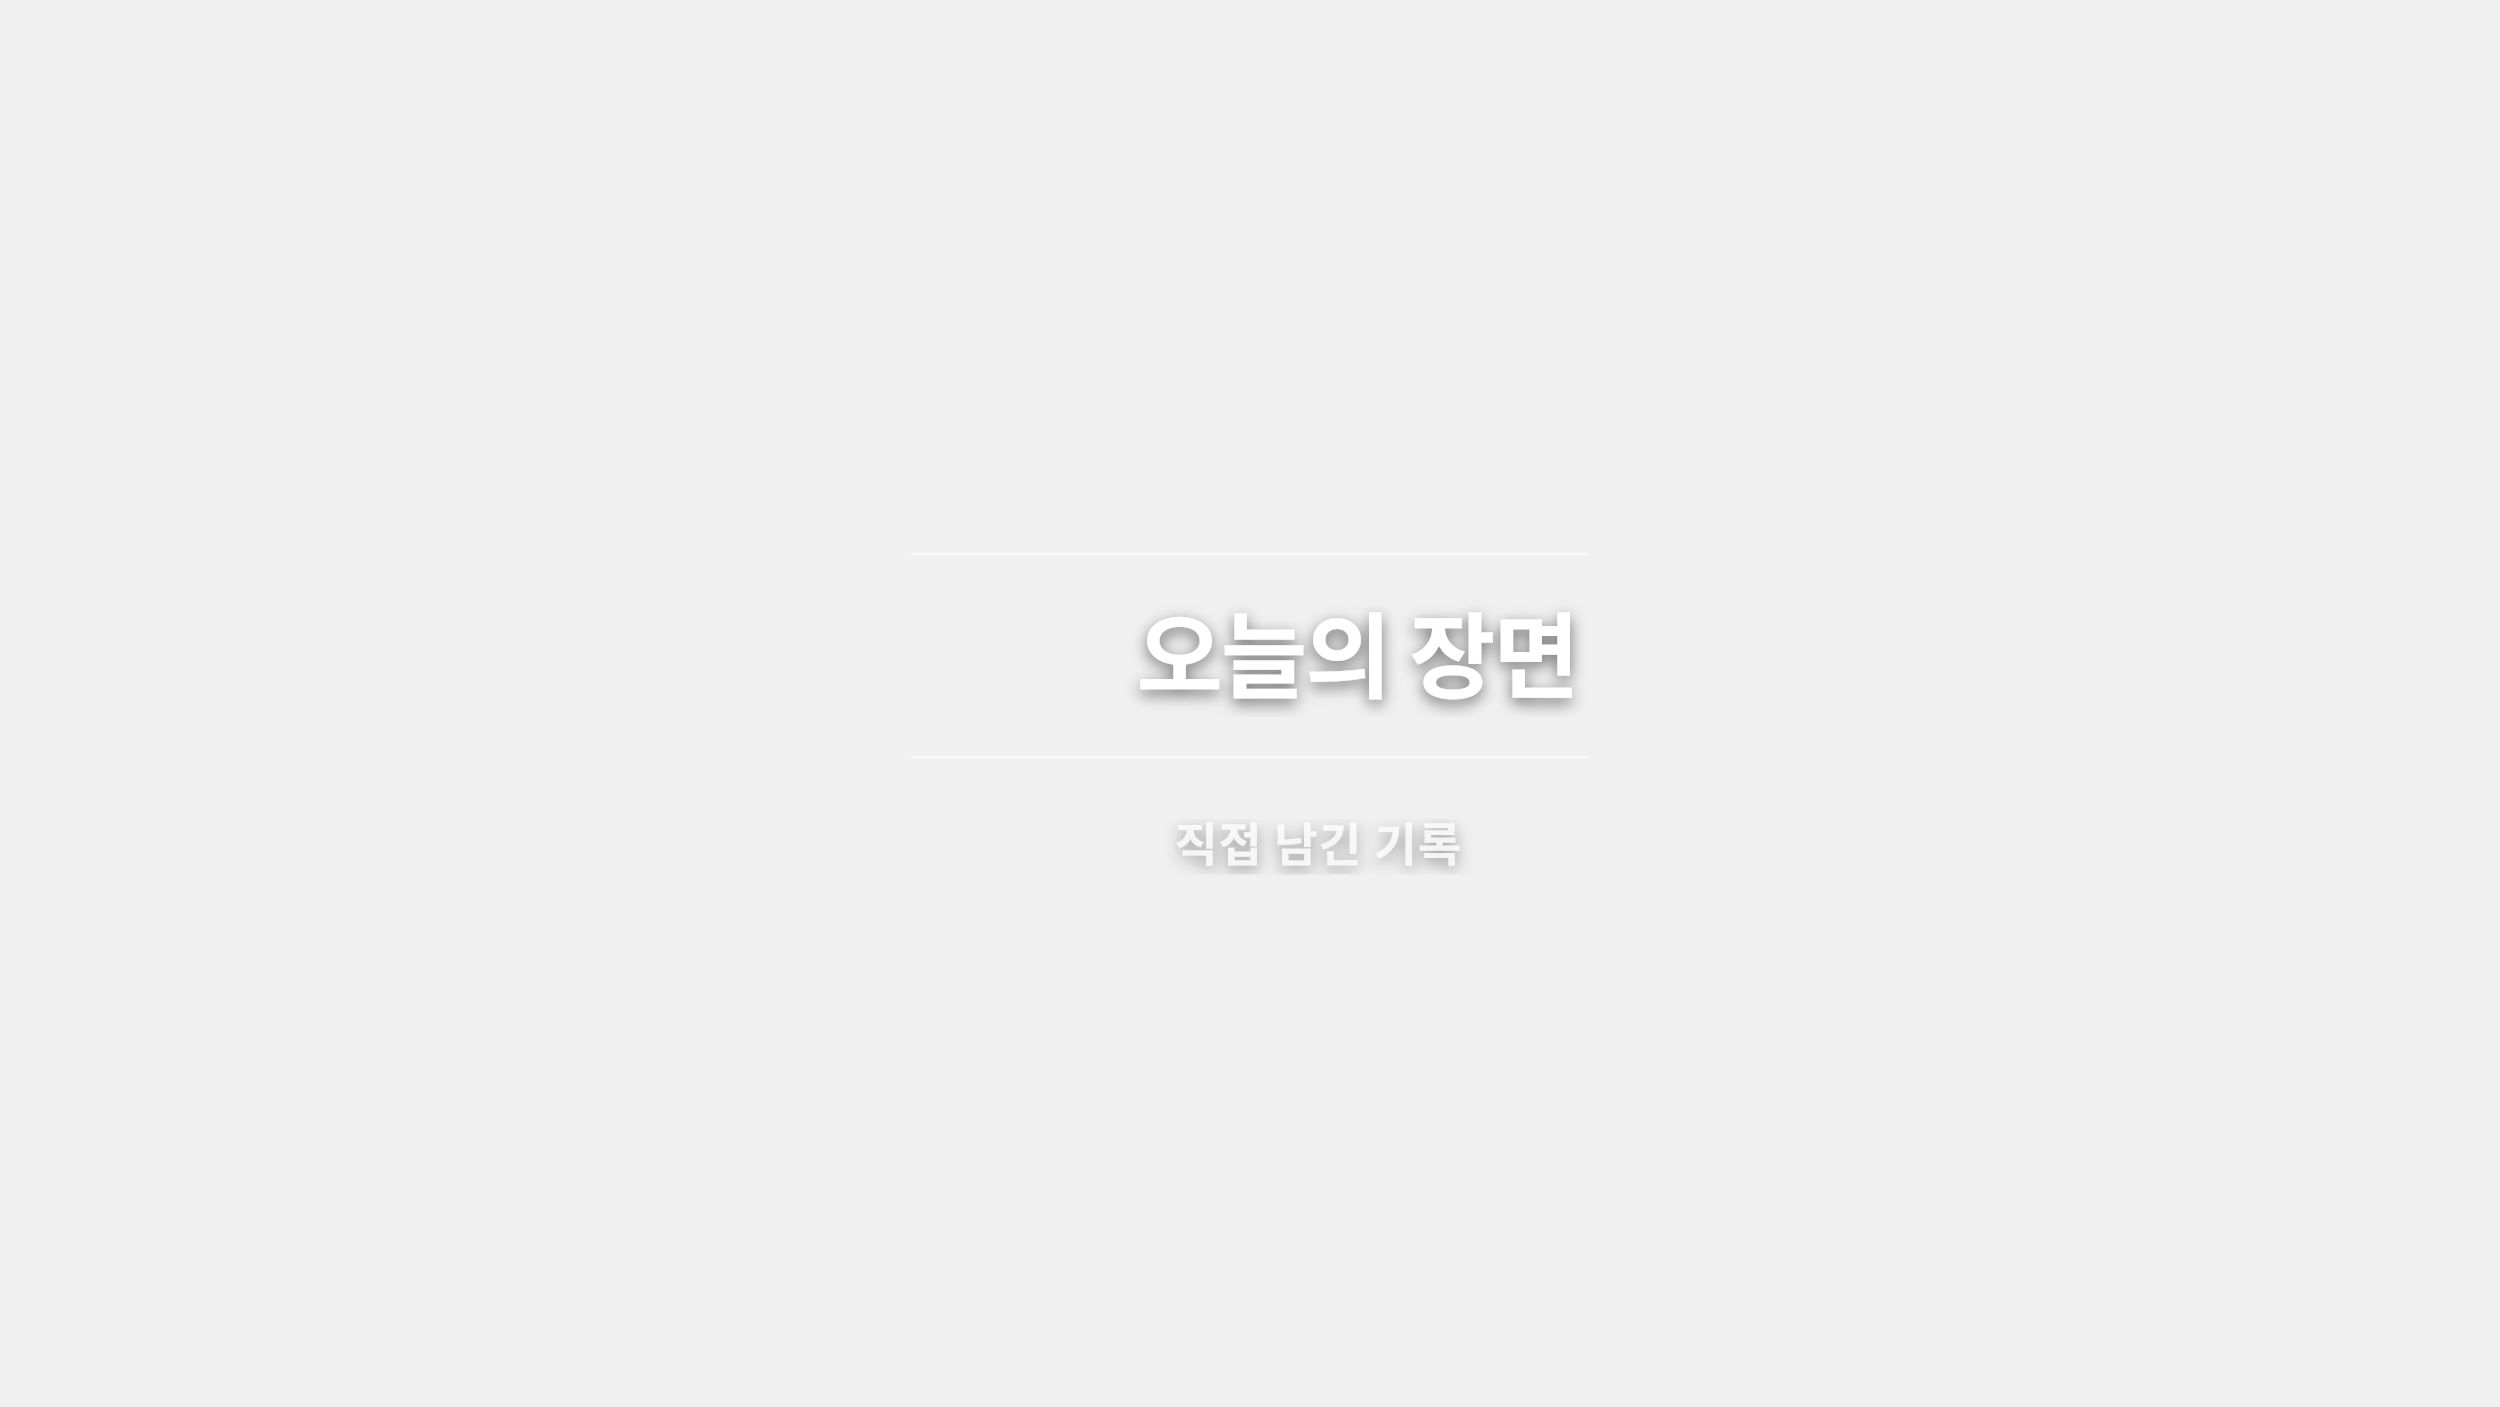
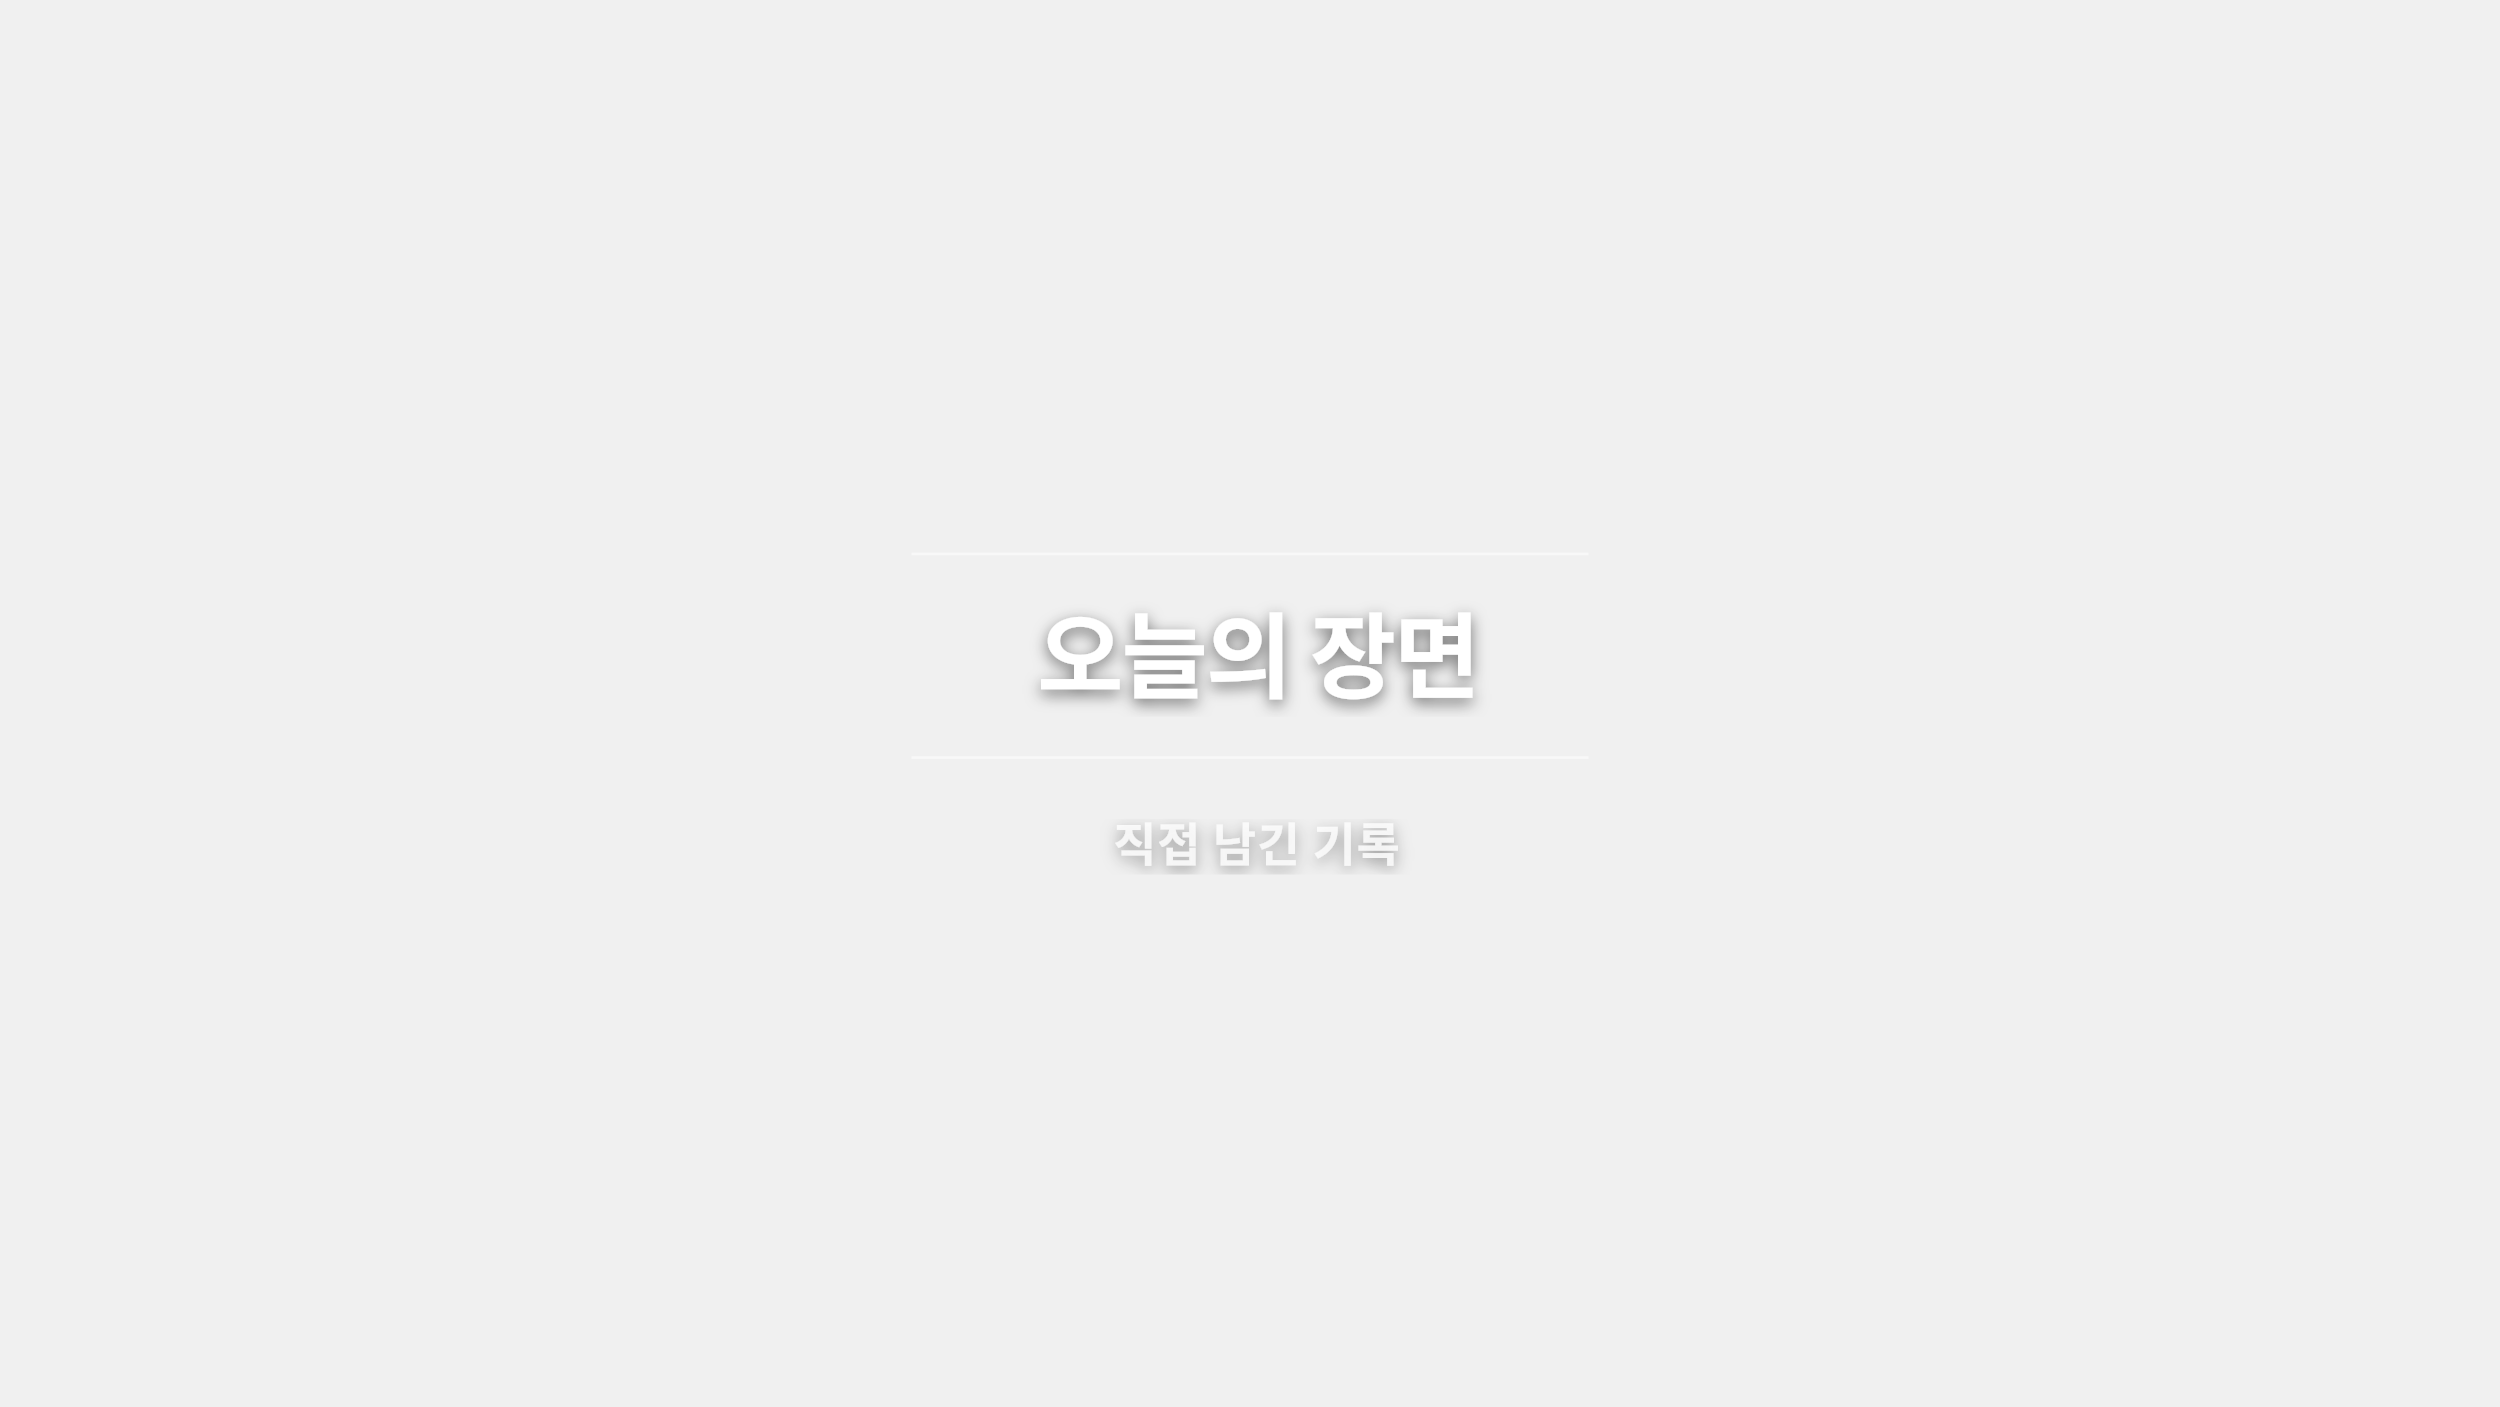
<svg xmlns="http://www.w3.org/2000/svg" width="1920" height="1080">
  <defs>
    <filter id="shadow" x="-20%" y="-20%" width="140%" height="140%">
      <feDropShadow dx="0.000" dy="4.000" stdDeviation="6.000" flood-color="#000000" flood-opacity="0.55" />
    </filter>
  </defs>
  <rect x="700.000" y="424.459" width="520.000" height="2.000" fill="#FFFFFF" fill-opacity="0.55" />
  <rect x="700.000" y="580.835" width="520.000" height="2.000" fill="#FFFFFF" fill-opacity="0.55" />
-   <text x="872.880" y="530.659" xml:space="preserve" font-family="Paperlogy" font-size="72" font-weight="800" letter-spacing="-1.44" fill="#FFFFFF" fill-opacity="1" stroke="none" stroke-opacity="1" stroke-width="0.000" stroke-linejoin="round" paint-order="stroke fill" filter="url(#shadow)">오늘의 장면</text>
-   <text x="902.040" y="661.779" xml:space="preserve" font-family="Wanted Sans Variable" font-size="36" font-weight="600" letter-spacing="0.72" fill="#FFFFFF" fill-opacity="0.72" stroke="none" stroke-opacity="1" stroke-width="0.000" stroke-linejoin="round" paint-order="stroke fill" filter="url(#shadow)">직접 남긴 기록</text>
+   <text x="796.560" y="530.659" xml:space="preserve" font-family="Paperlogy" font-size="72" font-weight="800" letter-spacing="-1.44" fill="#FFFFFF" fill-opacity="1" stroke="none" stroke-opacity="1" stroke-width="0.000" stroke-linejoin="round" paint-order="stroke fill" filter="url(#shadow)">오늘의 장면</text>
+   <text x="854.974" y="661.779" xml:space="preserve" font-family="Wanted Sans Variable" font-size="36" font-weight="600" letter-spacing="0.72" fill="#FFFFFF" fill-opacity="0.72" stroke="none" stroke-opacity="1" stroke-width="0.000" stroke-linejoin="round" paint-order="stroke fill" filter="url(#shadow)">직접 남긴 기록</text>
</svg>
